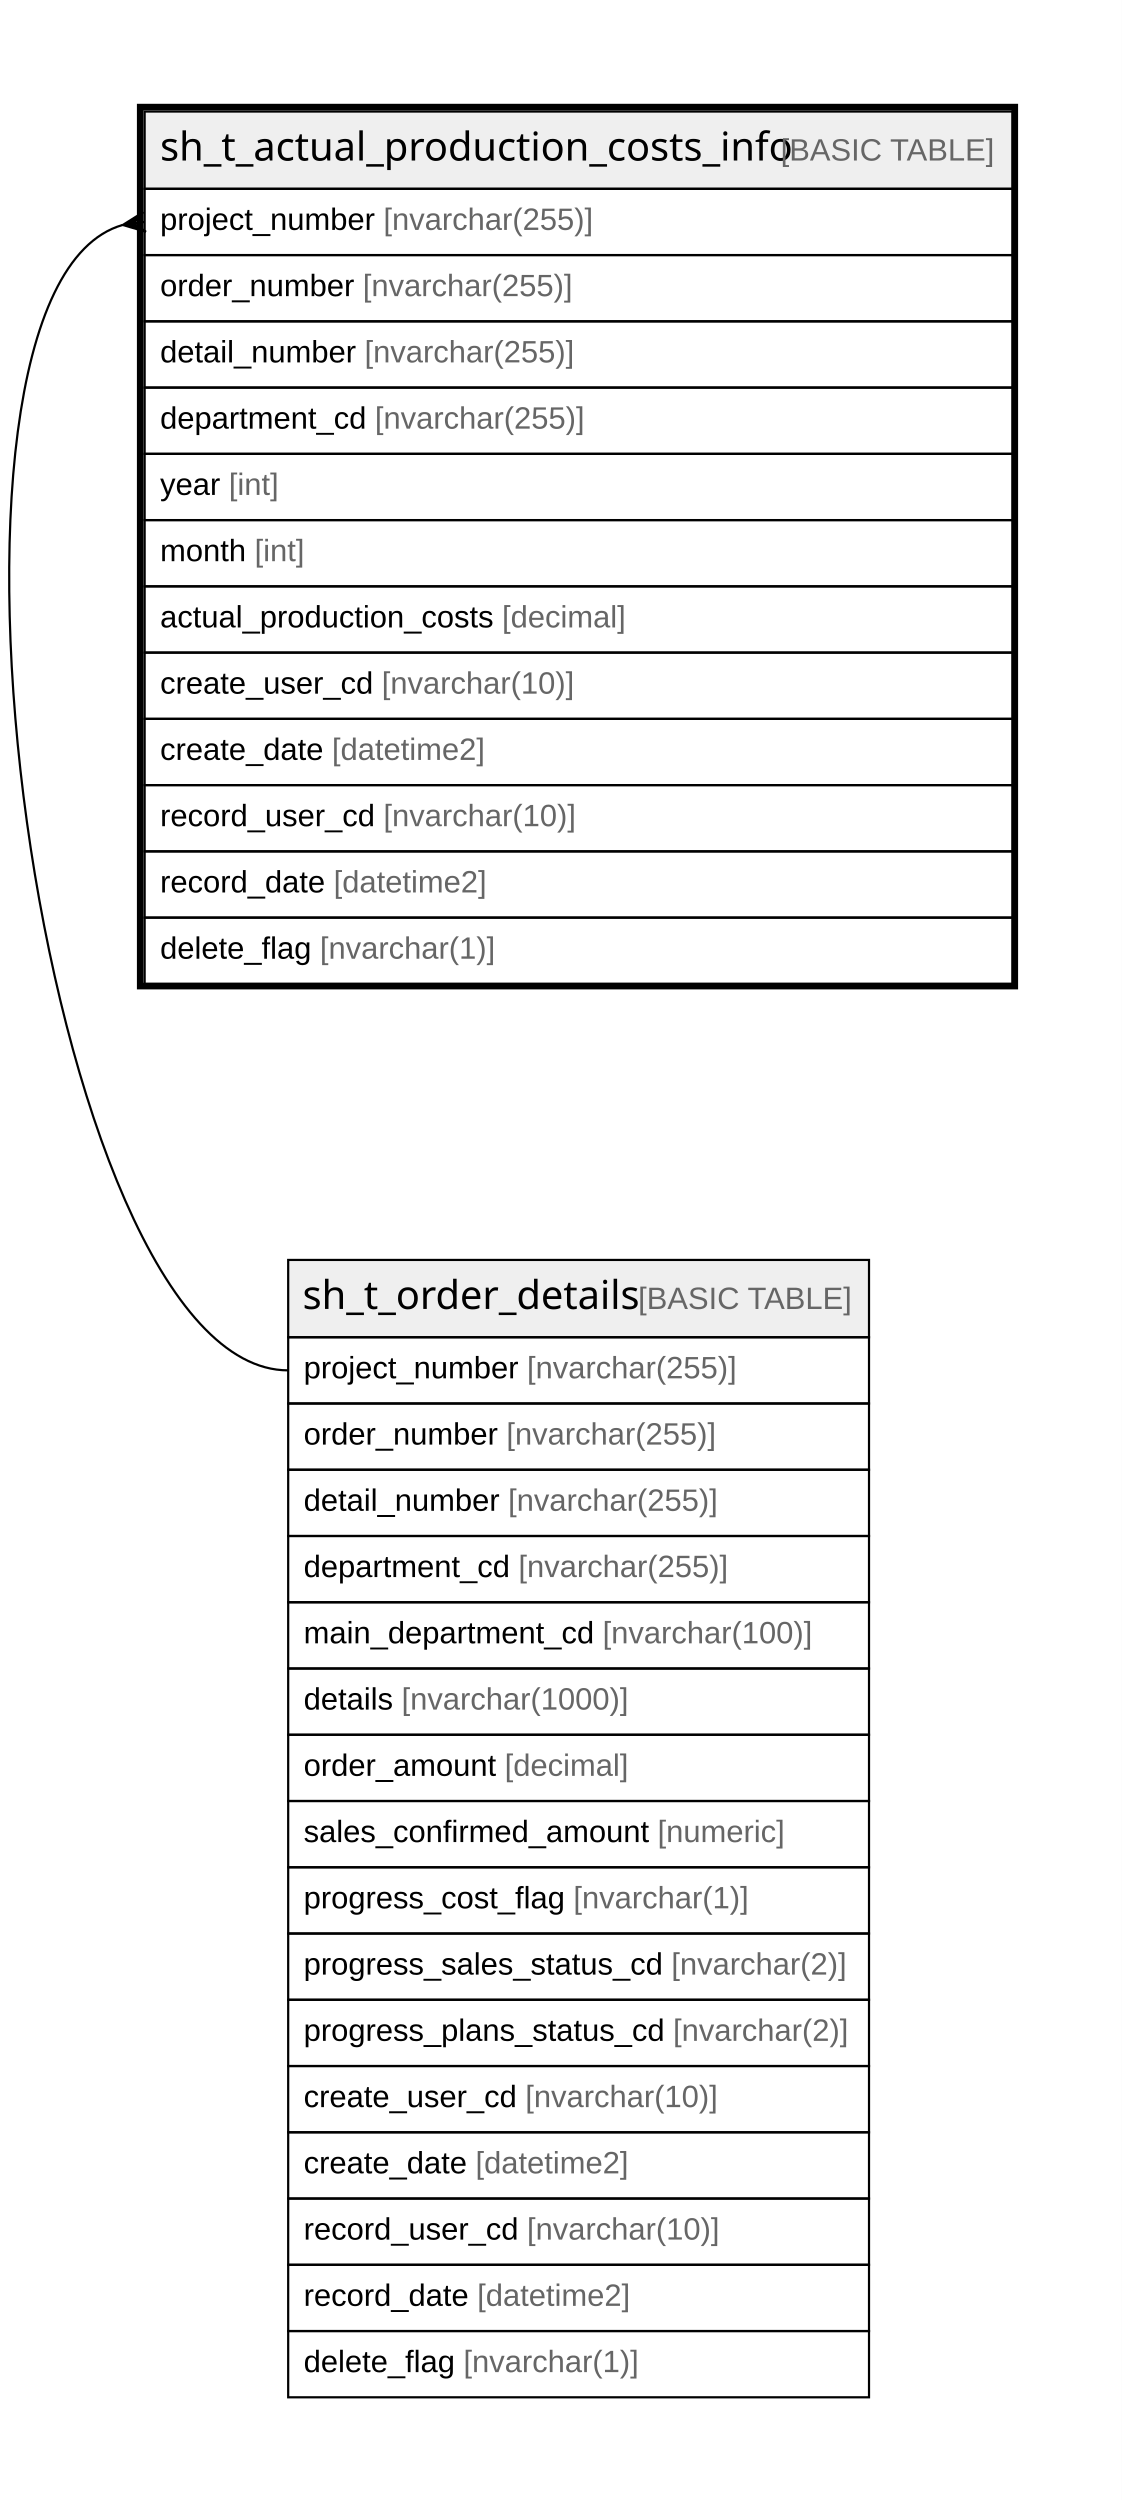
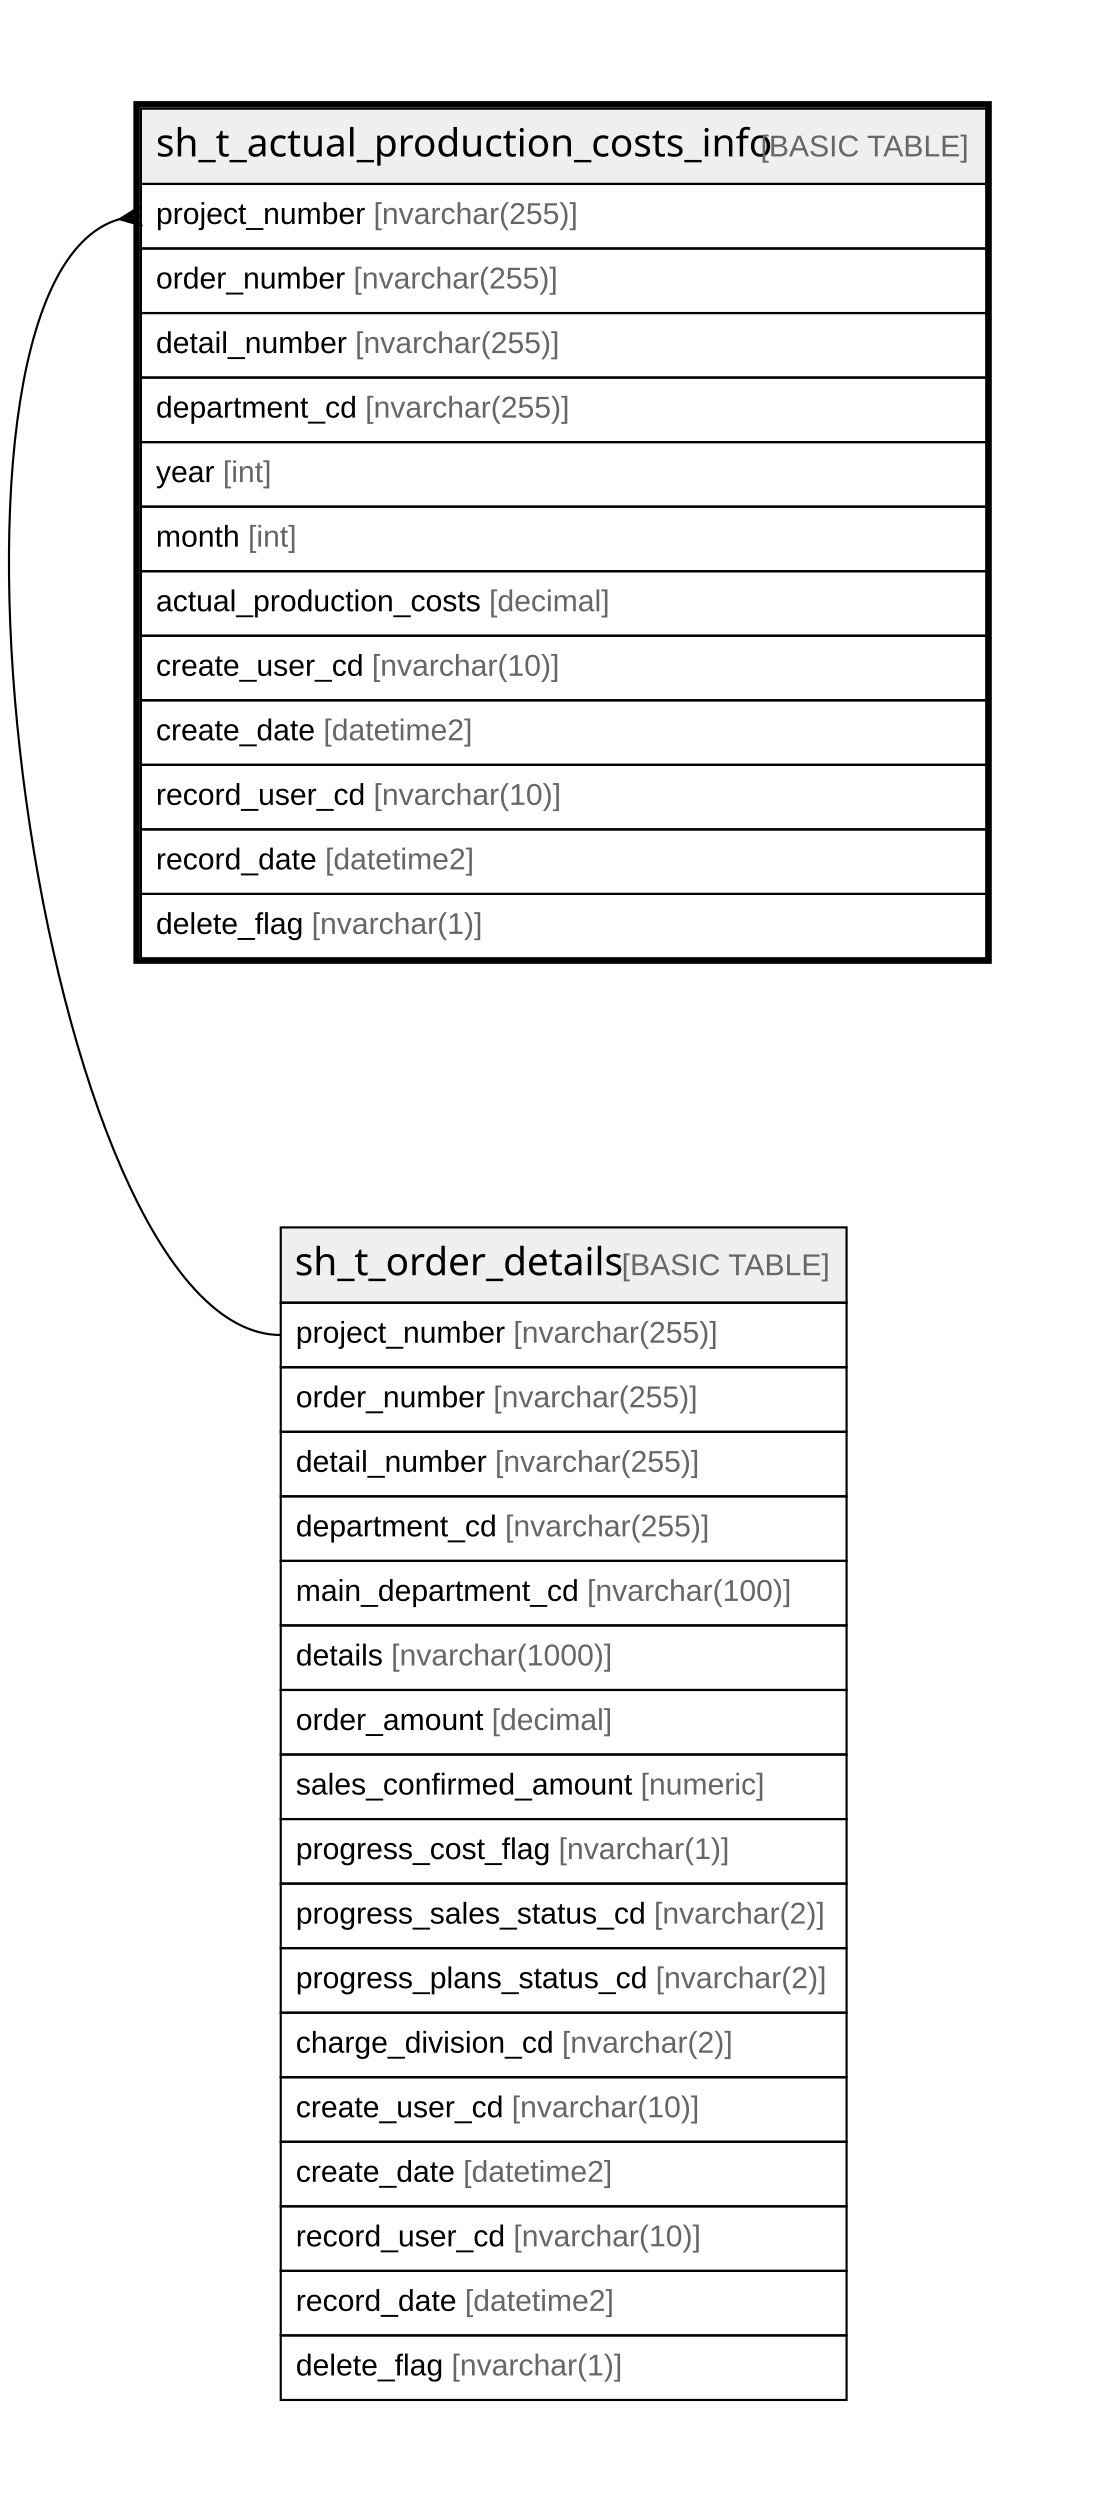
- <svg xmlns="http://www.w3.org/2000/svg" width="508pt" height="1132pt" viewBox="0.00 0.00 507.98 1132.00">
-   <g id="graph0" class="graph" transform="scale(1 1) rotate(0) translate(4 1128)">
-     <polygon fill="#ffffff" stroke="transparent" points="-4,4 -4,-1128 503.981,-1128 503.981,4 -4,4" />
+ <svg xmlns="http://www.w3.org/2000/svg" width="508pt" height="1162pt" viewBox="0.00 0.00 507.98 1162.00">
+   <g id="graph0" class="graph" transform="scale(1 1) rotate(0) translate(4 1158)">
+     <polygon fill="#ffffff" stroke="transparent" points="-4,4 -4,-1158 503.981,-1158 503.981,4 -4,4" />
    <g id="node1" class="node">
-       <polygon fill="#efefef" stroke="transparent" points="61.481,-1042.5 61.481,-1077.5 454.481,-1077.5 454.481,-1042.5 61.481,-1042.5" />
-       <polygon fill="none" stroke="#000000" points="61.481,-1042.5 61.481,-1077.5 454.481,-1077.5 454.481,-1042.5 61.481,-1042.5" />
-       <text text-anchor="start" x="68.475" y="-1055.3" font-family="Arial Bold" font-size="18.00" fill="#000000">sh_t_actual_production_costs_info</text>
-       <text text-anchor="start" x="345.572" y="-1055.3" font-family="Arial" font-size="14.00" fill="#000000"> </text>
-       <text text-anchor="start" x="349.463" y="-1055.3" font-family="Arial" font-size="14.00" fill="#666666">[BASIC TABLE]</text>
+       <polygon fill="#efefef" stroke="transparent" points="61.481,-1072.5 61.481,-1107.5 454.481,-1107.5 454.481,-1072.5 61.481,-1072.5" />
+       <polygon fill="none" stroke="#000000" points="61.481,-1072.5 61.481,-1107.5 454.481,-1107.5 454.481,-1072.5 61.481,-1072.5" />
+       <text text-anchor="start" x="68.475" y="-1085.3" font-family="Arial Bold" font-size="18.00" fill="#000000">sh_t_actual_production_costs_info</text>
+       <text text-anchor="start" x="345.572" y="-1085.3" font-family="Arial" font-size="14.00" fill="#000000"> </text>
+       <text text-anchor="start" x="349.463" y="-1085.3" font-family="Arial" font-size="14.00" fill="#666666">[BASIC TABLE]</text>
+       <polygon fill="none" stroke="#000000" points="61.481,-1042.5 61.481,-1072.5 454.481,-1072.5 454.481,-1042.5 61.481,-1042.5" />
+       <text text-anchor="start" x="68.481" y="-1053.9" font-family="Arial" font-size="14.00" fill="#000000">project_number </text>
+       <text text-anchor="start" x="169.611" y="-1053.9" font-family="Arial" font-size="14.00" fill="#666666">[nvarchar(255)]</text>
      <polygon fill="none" stroke="#000000" points="61.481,-1012.5 61.481,-1042.5 454.481,-1042.5 454.481,-1012.5 61.481,-1012.5" />
-       <text text-anchor="start" x="68.481" y="-1023.9" font-family="Arial" font-size="14.00" fill="#000000">project_number </text>
-       <text text-anchor="start" x="169.611" y="-1023.9" font-family="Arial" font-size="14.00" fill="#666666">[nvarchar(255)]</text>
+       <text text-anchor="start" x="68.481" y="-1023.9" font-family="Arial" font-size="14.00" fill="#000000">order_number </text>
+       <text text-anchor="start" x="160.275" y="-1023.9" font-family="Arial" font-size="14.00" fill="#666666">[nvarchar(255)]</text>
      <polygon fill="none" stroke="#000000" points="61.481,-982.5 61.481,-1012.5 454.481,-1012.5 454.481,-982.5 61.481,-982.5" />
-       <text text-anchor="start" x="68.481" y="-993.9" font-family="Arial" font-size="14.00" fill="#000000">order_number </text>
-       <text text-anchor="start" x="160.275" y="-993.9" font-family="Arial" font-size="14.00" fill="#666666">[nvarchar(255)]</text>
+       <text text-anchor="start" x="68.481" y="-993.9" font-family="Arial" font-size="14.00" fill="#000000">detail_number </text>
+       <text text-anchor="start" x="161.057" y="-993.9" font-family="Arial" font-size="14.00" fill="#666666">[nvarchar(255)]</text>
      <polygon fill="none" stroke="#000000" points="61.481,-952.5 61.481,-982.5 454.481,-982.5 454.481,-952.5 61.481,-952.5" />
-       <text text-anchor="start" x="68.481" y="-963.9" font-family="Arial" font-size="14.00" fill="#000000">detail_number </text>
-       <text text-anchor="start" x="161.057" y="-963.9" font-family="Arial" font-size="14.00" fill="#666666">[nvarchar(255)]</text>
+       <text text-anchor="start" x="68.481" y="-963.9" font-family="Arial" font-size="14.00" fill="#000000">department_cd </text>
+       <text text-anchor="start" x="165.735" y="-963.9" font-family="Arial" font-size="14.00" fill="#666666">[nvarchar(255)]</text>
      <polygon fill="none" stroke="#000000" points="61.481,-922.5 61.481,-952.5 454.481,-952.5 454.481,-922.5 61.481,-922.5" />
-       <text text-anchor="start" x="68.481" y="-933.9" font-family="Arial" font-size="14.00" fill="#000000">department_cd </text>
-       <text text-anchor="start" x="165.735" y="-933.9" font-family="Arial" font-size="14.00" fill="#666666">[nvarchar(255)]</text>
+       <text text-anchor="start" x="68.481" y="-933.9" font-family="Arial" font-size="14.00" fill="#000000">year </text>
+       <text text-anchor="start" x="99.597" y="-933.9" font-family="Arial" font-size="14.00" fill="#666666">[int]</text>
      <polygon fill="none" stroke="#000000" points="61.481,-892.5 61.481,-922.5 454.481,-922.5 454.481,-892.5 61.481,-892.5" />
-       <text text-anchor="start" x="68.481" y="-903.9" font-family="Arial" font-size="14.00" fill="#000000">year </text>
-       <text text-anchor="start" x="99.597" y="-903.9" font-family="Arial" font-size="14.00" fill="#666666">[int]</text>
+       <text text-anchor="start" x="68.481" y="-903.9" font-family="Arial" font-size="14.00" fill="#000000">month </text>
+       <text text-anchor="start" x="111.271" y="-903.9" font-family="Arial" font-size="14.00" fill="#666666">[int]</text>
      <polygon fill="none" stroke="#000000" points="61.481,-862.5 61.481,-892.5 454.481,-892.5 454.481,-862.5 61.481,-862.5" />
-       <text text-anchor="start" x="68.481" y="-873.9" font-family="Arial" font-size="14.00" fill="#000000">month </text>
-       <text text-anchor="start" x="111.271" y="-873.9" font-family="Arial" font-size="14.00" fill="#666666">[int]</text>
+       <text text-anchor="start" x="68.481" y="-873.9" font-family="Arial" font-size="14.00" fill="#000000">actual_production_costs </text>
+       <text text-anchor="start" x="223.308" y="-873.9" font-family="Arial" font-size="14.00" fill="#666666">[decimal]</text>
      <polygon fill="none" stroke="#000000" points="61.481,-832.5 61.481,-862.5 454.481,-862.5 454.481,-832.5 61.481,-832.5" />
-       <text text-anchor="start" x="68.481" y="-843.9" font-family="Arial" font-size="14.00" fill="#000000">actual_production_costs </text>
-       <text text-anchor="start" x="223.308" y="-843.9" font-family="Arial" font-size="14.00" fill="#666666">[decimal]</text>
+       <text text-anchor="start" x="68.481" y="-843.9" font-family="Arial" font-size="14.00" fill="#000000">create_user_cd </text>
+       <text text-anchor="start" x="168.844" y="-843.9" font-family="Arial" font-size="14.00" fill="#666666">[nvarchar(10)]</text>
      <polygon fill="none" stroke="#000000" points="61.481,-802.5 61.481,-832.5 454.481,-832.5 454.481,-802.5 61.481,-802.5" />
-       <text text-anchor="start" x="68.481" y="-813.9" font-family="Arial" font-size="14.00" fill="#000000">create_user_cd </text>
-       <text text-anchor="start" x="168.844" y="-813.9" font-family="Arial" font-size="14.00" fill="#666666">[nvarchar(10)]</text>
+       <text text-anchor="start" x="68.481" y="-813.9" font-family="Arial" font-size="14.00" fill="#000000">create_date </text>
+       <text text-anchor="start" x="146.292" y="-813.9" font-family="Arial" font-size="14.00" fill="#666666">[datetime2]</text>
      <polygon fill="none" stroke="#000000" points="61.481,-772.5 61.481,-802.5 454.481,-802.5 454.481,-772.5 61.481,-772.5" />
-       <text text-anchor="start" x="68.481" y="-783.9" font-family="Arial" font-size="14.00" fill="#000000">create_date </text>
-       <text text-anchor="start" x="146.292" y="-783.9" font-family="Arial" font-size="14.00" fill="#666666">[datetime2]</text>
+       <text text-anchor="start" x="68.481" y="-783.9" font-family="Arial" font-size="14.00" fill="#000000">record_user_cd </text>
+       <text text-anchor="start" x="169.614" y="-783.9" font-family="Arial" font-size="14.00" fill="#666666">[nvarchar(10)]</text>
      <polygon fill="none" stroke="#000000" points="61.481,-742.5 61.481,-772.5 454.481,-772.5 454.481,-742.5 61.481,-742.5" />
-       <text text-anchor="start" x="68.481" y="-753.9" font-family="Arial" font-size="14.00" fill="#000000">record_user_cd </text>
-       <text text-anchor="start" x="169.614" y="-753.9" font-family="Arial" font-size="14.00" fill="#666666">[nvarchar(10)]</text>
+       <text text-anchor="start" x="68.481" y="-753.9" font-family="Arial" font-size="14.00" fill="#000000">record_date </text>
+       <text text-anchor="start" x="147.062" y="-753.9" font-family="Arial" font-size="14.00" fill="#666666">[datetime2]</text>
      <polygon fill="none" stroke="#000000" points="61.481,-712.5 61.481,-742.5 454.481,-742.5 454.481,-712.5 61.481,-712.5" />
-       <text text-anchor="start" x="68.481" y="-723.9" font-family="Arial" font-size="14.00" fill="#000000">record_date </text>
-       <text text-anchor="start" x="147.062" y="-723.9" font-family="Arial" font-size="14.00" fill="#666666">[datetime2]</text>
-       <polygon fill="none" stroke="#000000" points="61.481,-682.5 61.481,-712.5 454.481,-712.5 454.481,-682.5 61.481,-682.5" />
-       <text text-anchor="start" x="68.481" y="-693.9" font-family="Arial" font-size="14.00" fill="#000000">delete_flag </text>
-       <text text-anchor="start" x="140.844" y="-693.9" font-family="Arial" font-size="14.00" fill="#666666">[nvarchar(1)]</text>
-       <polygon fill="none" stroke="#000000" stroke-width="3" points="59.481,-681.5 59.481,-1079.5 455.481,-1079.5 455.481,-681.5 59.481,-681.5" />
+       <text text-anchor="start" x="68.481" y="-723.9" font-family="Arial" font-size="14.00" fill="#000000">delete_flag </text>
+       <text text-anchor="start" x="140.844" y="-723.9" font-family="Arial" font-size="14.00" fill="#666666">[nvarchar(1)]</text>
+       <polygon fill="none" stroke="#000000" stroke-width="3" points="59.481,-711.5 59.481,-1109.5 455.481,-1109.5 455.481,-711.5 59.481,-711.5" />
    </g>
    <g id="node2" class="node">
-       <polygon fill="#efefef" stroke="transparent" points="126.481,-522.5 126.481,-557.5 389.481,-557.5 389.481,-522.5 126.481,-522.5" />
-       <polygon fill="none" stroke="#000000" points="126.481,-522.5 126.481,-557.5 389.481,-557.5 389.481,-522.5 126.481,-522.5" />
-       <text text-anchor="start" x="133.004" y="-535.3" font-family="Arial Bold" font-size="18.00" fill="#000000">sh_t_order_details</text>
-       <text text-anchor="start" x="281.043" y="-535.3" font-family="Arial" font-size="14.00" fill="#000000"> </text>
-       <text text-anchor="start" x="284.934" y="-535.3" font-family="Arial" font-size="14.00" fill="#666666">[BASIC TABLE]</text>
+       <polygon fill="#efefef" stroke="transparent" points="126.481,-552.5 126.481,-587.5 389.481,-587.5 389.481,-552.5 126.481,-552.5" />
+       <polygon fill="none" stroke="#000000" points="126.481,-552.5 126.481,-587.5 389.481,-587.5 389.481,-552.5 126.481,-552.5" />
+       <text text-anchor="start" x="133.004" y="-565.3" font-family="Arial Bold" font-size="18.00" fill="#000000">sh_t_order_details</text>
+       <text text-anchor="start" x="281.043" y="-565.3" font-family="Arial" font-size="14.00" fill="#000000"> </text>
+       <text text-anchor="start" x="284.934" y="-565.3" font-family="Arial" font-size="14.00" fill="#666666">[BASIC TABLE]</text>
+       <polygon fill="none" stroke="#000000" points="126.481,-522.5 126.481,-552.5 389.481,-552.5 389.481,-522.5 126.481,-522.5" />
+       <text text-anchor="start" x="133.481" y="-533.9" font-family="Arial" font-size="14.00" fill="#000000">project_number </text>
+       <text text-anchor="start" x="234.611" y="-533.9" font-family="Arial" font-size="14.00" fill="#666666">[nvarchar(255)]</text>
      <polygon fill="none" stroke="#000000" points="126.481,-492.5 126.481,-522.5 389.481,-522.5 389.481,-492.5 126.481,-492.5" />
-       <text text-anchor="start" x="133.481" y="-503.9" font-family="Arial" font-size="14.00" fill="#000000">project_number </text>
-       <text text-anchor="start" x="234.611" y="-503.9" font-family="Arial" font-size="14.00" fill="#666666">[nvarchar(255)]</text>
+       <text text-anchor="start" x="133.481" y="-503.9" font-family="Arial" font-size="14.00" fill="#000000">order_number </text>
+       <text text-anchor="start" x="225.275" y="-503.9" font-family="Arial" font-size="14.00" fill="#666666">[nvarchar(255)]</text>
      <polygon fill="none" stroke="#000000" points="126.481,-462.5 126.481,-492.5 389.481,-492.5 389.481,-462.5 126.481,-462.5" />
-       <text text-anchor="start" x="133.481" y="-473.9" font-family="Arial" font-size="14.00" fill="#000000">order_number </text>
-       <text text-anchor="start" x="225.275" y="-473.9" font-family="Arial" font-size="14.00" fill="#666666">[nvarchar(255)]</text>
+       <text text-anchor="start" x="133.481" y="-473.9" font-family="Arial" font-size="14.00" fill="#000000">detail_number </text>
+       <text text-anchor="start" x="226.057" y="-473.9" font-family="Arial" font-size="14.00" fill="#666666">[nvarchar(255)]</text>
      <polygon fill="none" stroke="#000000" points="126.481,-432.5 126.481,-462.5 389.481,-462.5 389.481,-432.5 126.481,-432.5" />
-       <text text-anchor="start" x="133.481" y="-443.9" font-family="Arial" font-size="14.00" fill="#000000">detail_number </text>
-       <text text-anchor="start" x="226.057" y="-443.9" font-family="Arial" font-size="14.00" fill="#666666">[nvarchar(255)]</text>
+       <text text-anchor="start" x="133.481" y="-443.9" font-family="Arial" font-size="14.00" fill="#000000">department_cd </text>
+       <text text-anchor="start" x="230.735" y="-443.9" font-family="Arial" font-size="14.00" fill="#666666">[nvarchar(255)]</text>
      <polygon fill="none" stroke="#000000" points="126.481,-402.5 126.481,-432.5 389.481,-432.5 389.481,-402.5 126.481,-402.5" />
-       <text text-anchor="start" x="133.481" y="-413.9" font-family="Arial" font-size="14.00" fill="#000000">department_cd </text>
-       <text text-anchor="start" x="230.735" y="-413.9" font-family="Arial" font-size="14.00" fill="#666666">[nvarchar(255)]</text>
+       <text text-anchor="start" x="133.481" y="-413.9" font-family="Arial" font-size="14.00" fill="#000000">main_department_cd </text>
+       <text text-anchor="start" x="268.85" y="-413.9" font-family="Arial" font-size="14.00" fill="#666666">[nvarchar(100)]</text>
      <polygon fill="none" stroke="#000000" points="126.481,-372.5 126.481,-402.5 389.481,-402.5 389.481,-372.5 126.481,-372.5" />
-       <text text-anchor="start" x="133.481" y="-383.9" font-family="Arial" font-size="14.00" fill="#000000">main_department_cd </text>
-       <text text-anchor="start" x="268.85" y="-383.9" font-family="Arial" font-size="14.00" fill="#666666">[nvarchar(100)]</text>
+       <text text-anchor="start" x="133.481" y="-383.9" font-family="Arial" font-size="14.00" fill="#000000">details </text>
+       <text text-anchor="start" x="177.823" y="-383.9" font-family="Arial" font-size="14.00" fill="#666666">[nvarchar(1000)]</text>
      <polygon fill="none" stroke="#000000" points="126.481,-342.5 126.481,-372.5 389.481,-372.5 389.481,-342.5 126.481,-342.5" />
-       <text text-anchor="start" x="133.481" y="-353.9" font-family="Arial" font-size="14.00" fill="#000000">details </text>
-       <text text-anchor="start" x="177.823" y="-353.9" font-family="Arial" font-size="14.00" fill="#666666">[nvarchar(1000)]</text>
+       <text text-anchor="start" x="133.481" y="-353.9" font-family="Arial" font-size="14.00" fill="#000000">order_amount </text>
+       <text text-anchor="start" x="224.505" y="-353.9" font-family="Arial" font-size="14.00" fill="#666666">[decimal]</text>
      <polygon fill="none" stroke="#000000" points="126.481,-312.5 126.481,-342.5 389.481,-342.5 389.481,-312.5 126.481,-312.5" />
-       <text text-anchor="start" x="133.481" y="-323.9" font-family="Arial" font-size="14.00" fill="#000000">order_amount </text>
-       <text text-anchor="start" x="224.505" y="-323.9" font-family="Arial" font-size="14.00" fill="#666666">[decimal]</text>
+       <text text-anchor="start" x="133.481" y="-323.9" font-family="Arial" font-size="14.00" fill="#000000">sales_confirmed_amount </text>
+       <text text-anchor="start" x="293.739" y="-323.9" font-family="Arial" font-size="14.00" fill="#666666">[numeric]</text>
      <polygon fill="none" stroke="#000000" points="126.481,-282.5 126.481,-312.5 389.481,-312.5 389.481,-282.5 126.481,-282.5" />
-       <text text-anchor="start" x="133.481" y="-293.9" font-family="Arial" font-size="14.00" fill="#000000">sales_confirmed_amount </text>
-       <text text-anchor="start" x="293.739" y="-293.9" font-family="Arial" font-size="14.00" fill="#666666">[numeric]</text>
+       <text text-anchor="start" x="133.481" y="-293.9" font-family="Arial" font-size="14.00" fill="#000000">progress_cost_flag </text>
+       <text text-anchor="start" x="255.624" y="-293.9" font-family="Arial" font-size="14.00" fill="#666666">[nvarchar(1)]</text>
      <polygon fill="none" stroke="#000000" points="126.481,-252.5 126.481,-282.5 389.481,-282.5 389.481,-252.5 126.481,-252.5" />
-       <text text-anchor="start" x="133.481" y="-263.9" font-family="Arial" font-size="14.00" fill="#000000">progress_cost_flag </text>
-       <text text-anchor="start" x="255.624" y="-263.9" font-family="Arial" font-size="14.00" fill="#666666">[nvarchar(1)]</text>
+       <text text-anchor="start" x="133.481" y="-263.9" font-family="Arial" font-size="14.00" fill="#000000">progress_sales_status_cd </text>
+       <text text-anchor="start" x="299.972" y="-263.9" font-family="Arial" font-size="14.00" fill="#666666">[nvarchar(2)]</text>
      <polygon fill="none" stroke="#000000" points="126.481,-222.5 126.481,-252.5 389.481,-252.5 389.481,-222.5 126.481,-222.5" />
-       <text text-anchor="start" x="133.481" y="-233.9" font-family="Arial" font-size="14.00" fill="#000000">progress_sales_status_cd </text>
-       <text text-anchor="start" x="299.972" y="-233.9" font-family="Arial" font-size="14.00" fill="#666666">[nvarchar(2)]</text>
+       <text text-anchor="start" x="133.481" y="-233.9" font-family="Arial" font-size="14.00" fill="#000000">progress_plans_status_cd </text>
+       <text text-anchor="start" x="300.754" y="-233.9" font-family="Arial" font-size="14.00" fill="#666666">[nvarchar(2)]</text>
      <polygon fill="none" stroke="#000000" points="126.481,-192.5 126.481,-222.5 389.481,-222.5 389.481,-192.5 126.481,-192.5" />
-       <text text-anchor="start" x="133.481" y="-203.9" font-family="Arial" font-size="14.00" fill="#000000">progress_plans_status_cd </text>
-       <text text-anchor="start" x="300.754" y="-203.9" font-family="Arial" font-size="14.00" fill="#666666">[nvarchar(2)]</text>
+       <text text-anchor="start" x="133.481" y="-203.9" font-family="Arial" font-size="14.00" fill="#000000">charge_division_cd </text>
+       <text text-anchor="start" x="257.178" y="-203.9" font-family="Arial" font-size="14.00" fill="#666666">[nvarchar(2)]</text>
      <polygon fill="none" stroke="#000000" points="126.481,-162.5 126.481,-192.5 389.481,-192.5 389.481,-162.5 126.481,-162.5" />
      <text text-anchor="start" x="133.481" y="-173.9" font-family="Arial" font-size="14.00" fill="#000000">create_user_cd </text>
      <text text-anchor="start" x="233.844" y="-173.9" font-family="Arial" font-size="14.00" fill="#666666">[nvarchar(10)]</text>
      <polygon fill="none" stroke="#000000" points="126.481,-132.5 126.481,-162.5 389.481,-162.5 389.481,-132.5 126.481,-132.5" />
      <text text-anchor="start" x="133.481" y="-143.9" font-family="Arial" font-size="14.00" fill="#000000">create_date </text>
      <text text-anchor="start" x="211.292" y="-143.9" font-family="Arial" font-size="14.00" fill="#666666">[datetime2]</text>
      <polygon fill="none" stroke="#000000" points="126.481,-102.5 126.481,-132.5 389.481,-132.5 389.481,-102.5 126.481,-102.5" />
      <text text-anchor="start" x="133.481" y="-113.9" font-family="Arial" font-size="14.00" fill="#000000">record_user_cd </text>
      <text text-anchor="start" x="234.614" y="-113.9" font-family="Arial" font-size="14.00" fill="#666666">[nvarchar(10)]</text>
      <polygon fill="none" stroke="#000000" points="126.481,-72.5 126.481,-102.5 389.481,-102.5 389.481,-72.5 126.481,-72.5" />
      <text text-anchor="start" x="133.481" y="-83.9" font-family="Arial" font-size="14.00" fill="#000000">record_date </text>
      <text text-anchor="start" x="212.062" y="-83.9" font-family="Arial" font-size="14.00" fill="#666666">[datetime2]</text>
      <polygon fill="none" stroke="#000000" points="126.481,-42.5 126.481,-72.5 389.481,-72.5 389.481,-42.5 126.481,-42.5" />
      <text text-anchor="start" x="133.481" y="-53.9" font-family="Arial" font-size="14.00" fill="#000000">delete_flag </text>
      <text text-anchor="start" x="205.844" y="-53.9" font-family="Arial" font-size="14.00" fill="#666666">[nvarchar(1)]</text>
    </g>
    <g id="edge1" class="edge">
-       <path fill="none" stroke="#000000" d="M51.4,-1026.099C-50.991,-996.492 13.552,-507.5 126.481,-507.5" />
-       <polygon fill="#000000" stroke="#000000" points="51.576,-1026.124 60.862,-1031.957 56.529,-1026.812 61.481,-1027.5 61.481,-1027.5 61.481,-1027.5 56.529,-1026.812 62.1,-1023.043 51.576,-1026.124 51.576,-1026.124" />
+       <path fill="none" stroke="#000000" d="M51.4,-1056.099C-50.991,-1026.492 13.552,-537.5 126.481,-537.5" />
+       <polygon fill="#000000" stroke="#000000" points="51.576,-1056.124 60.862,-1061.957 56.529,-1056.812 61.481,-1057.5 61.481,-1057.5 61.481,-1057.5 56.529,-1056.812 62.1,-1053.043 51.576,-1056.124 51.576,-1056.124" />
    </g>
  </g>
</svg>
